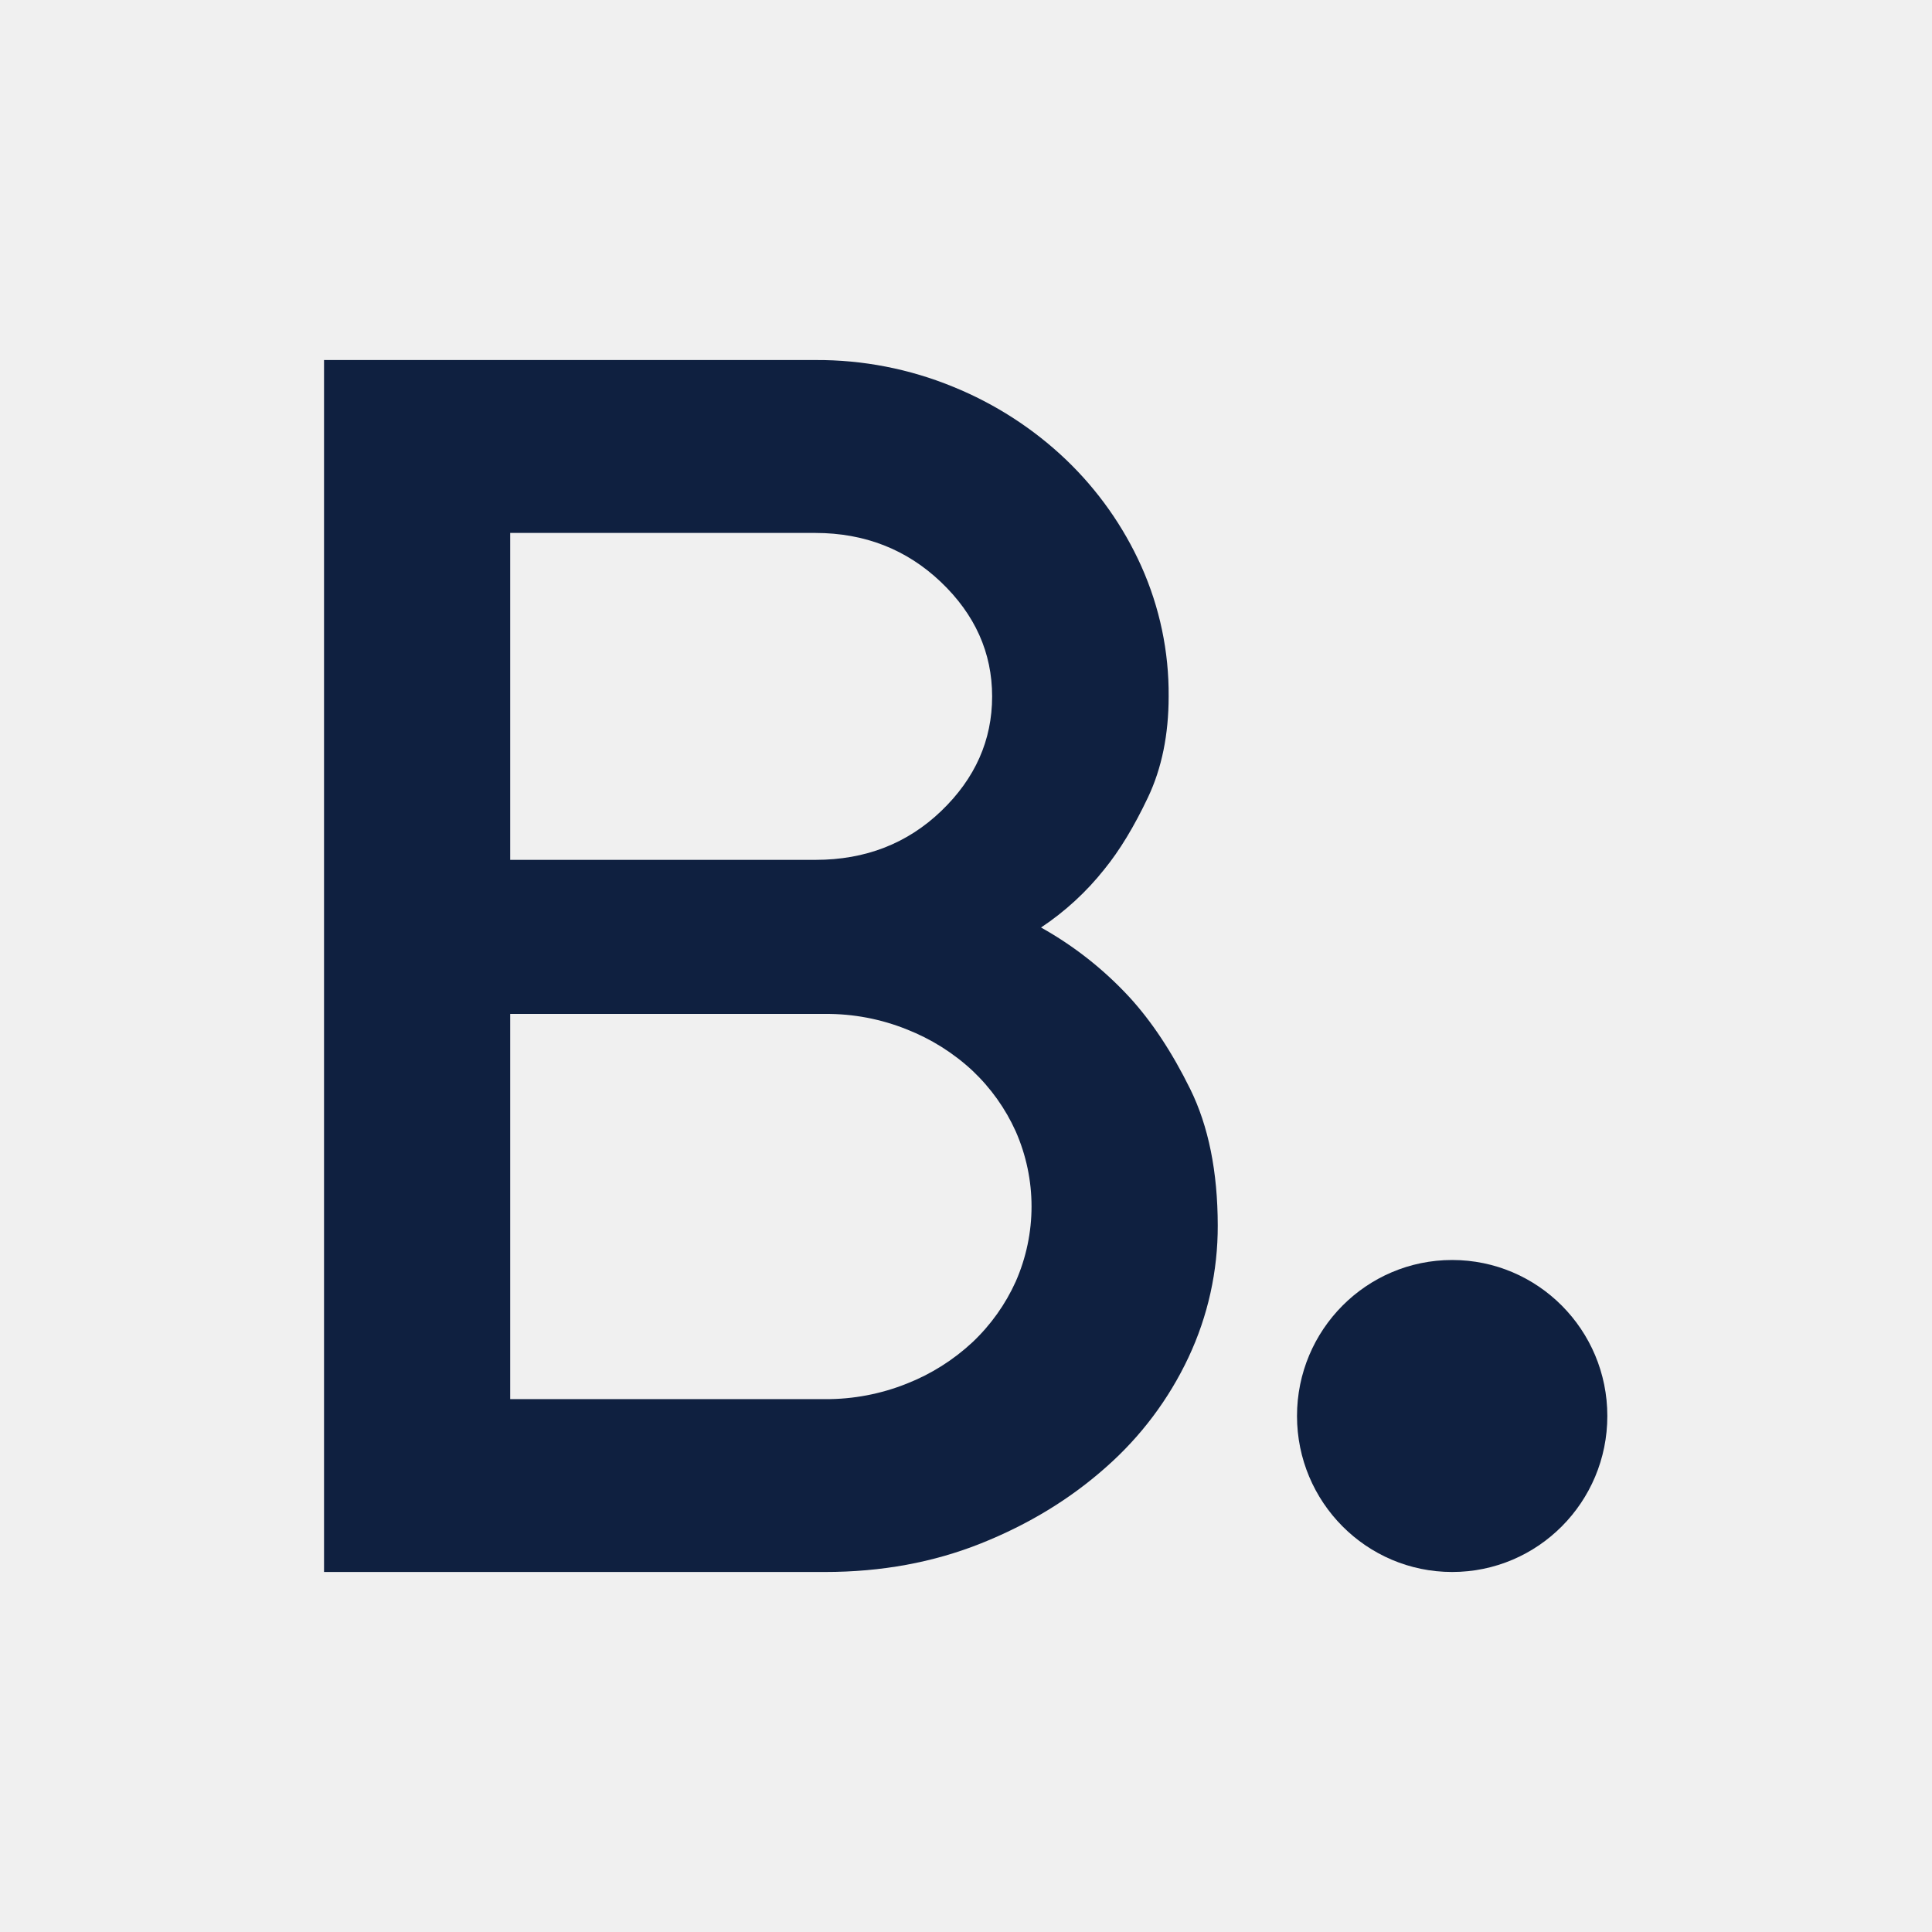
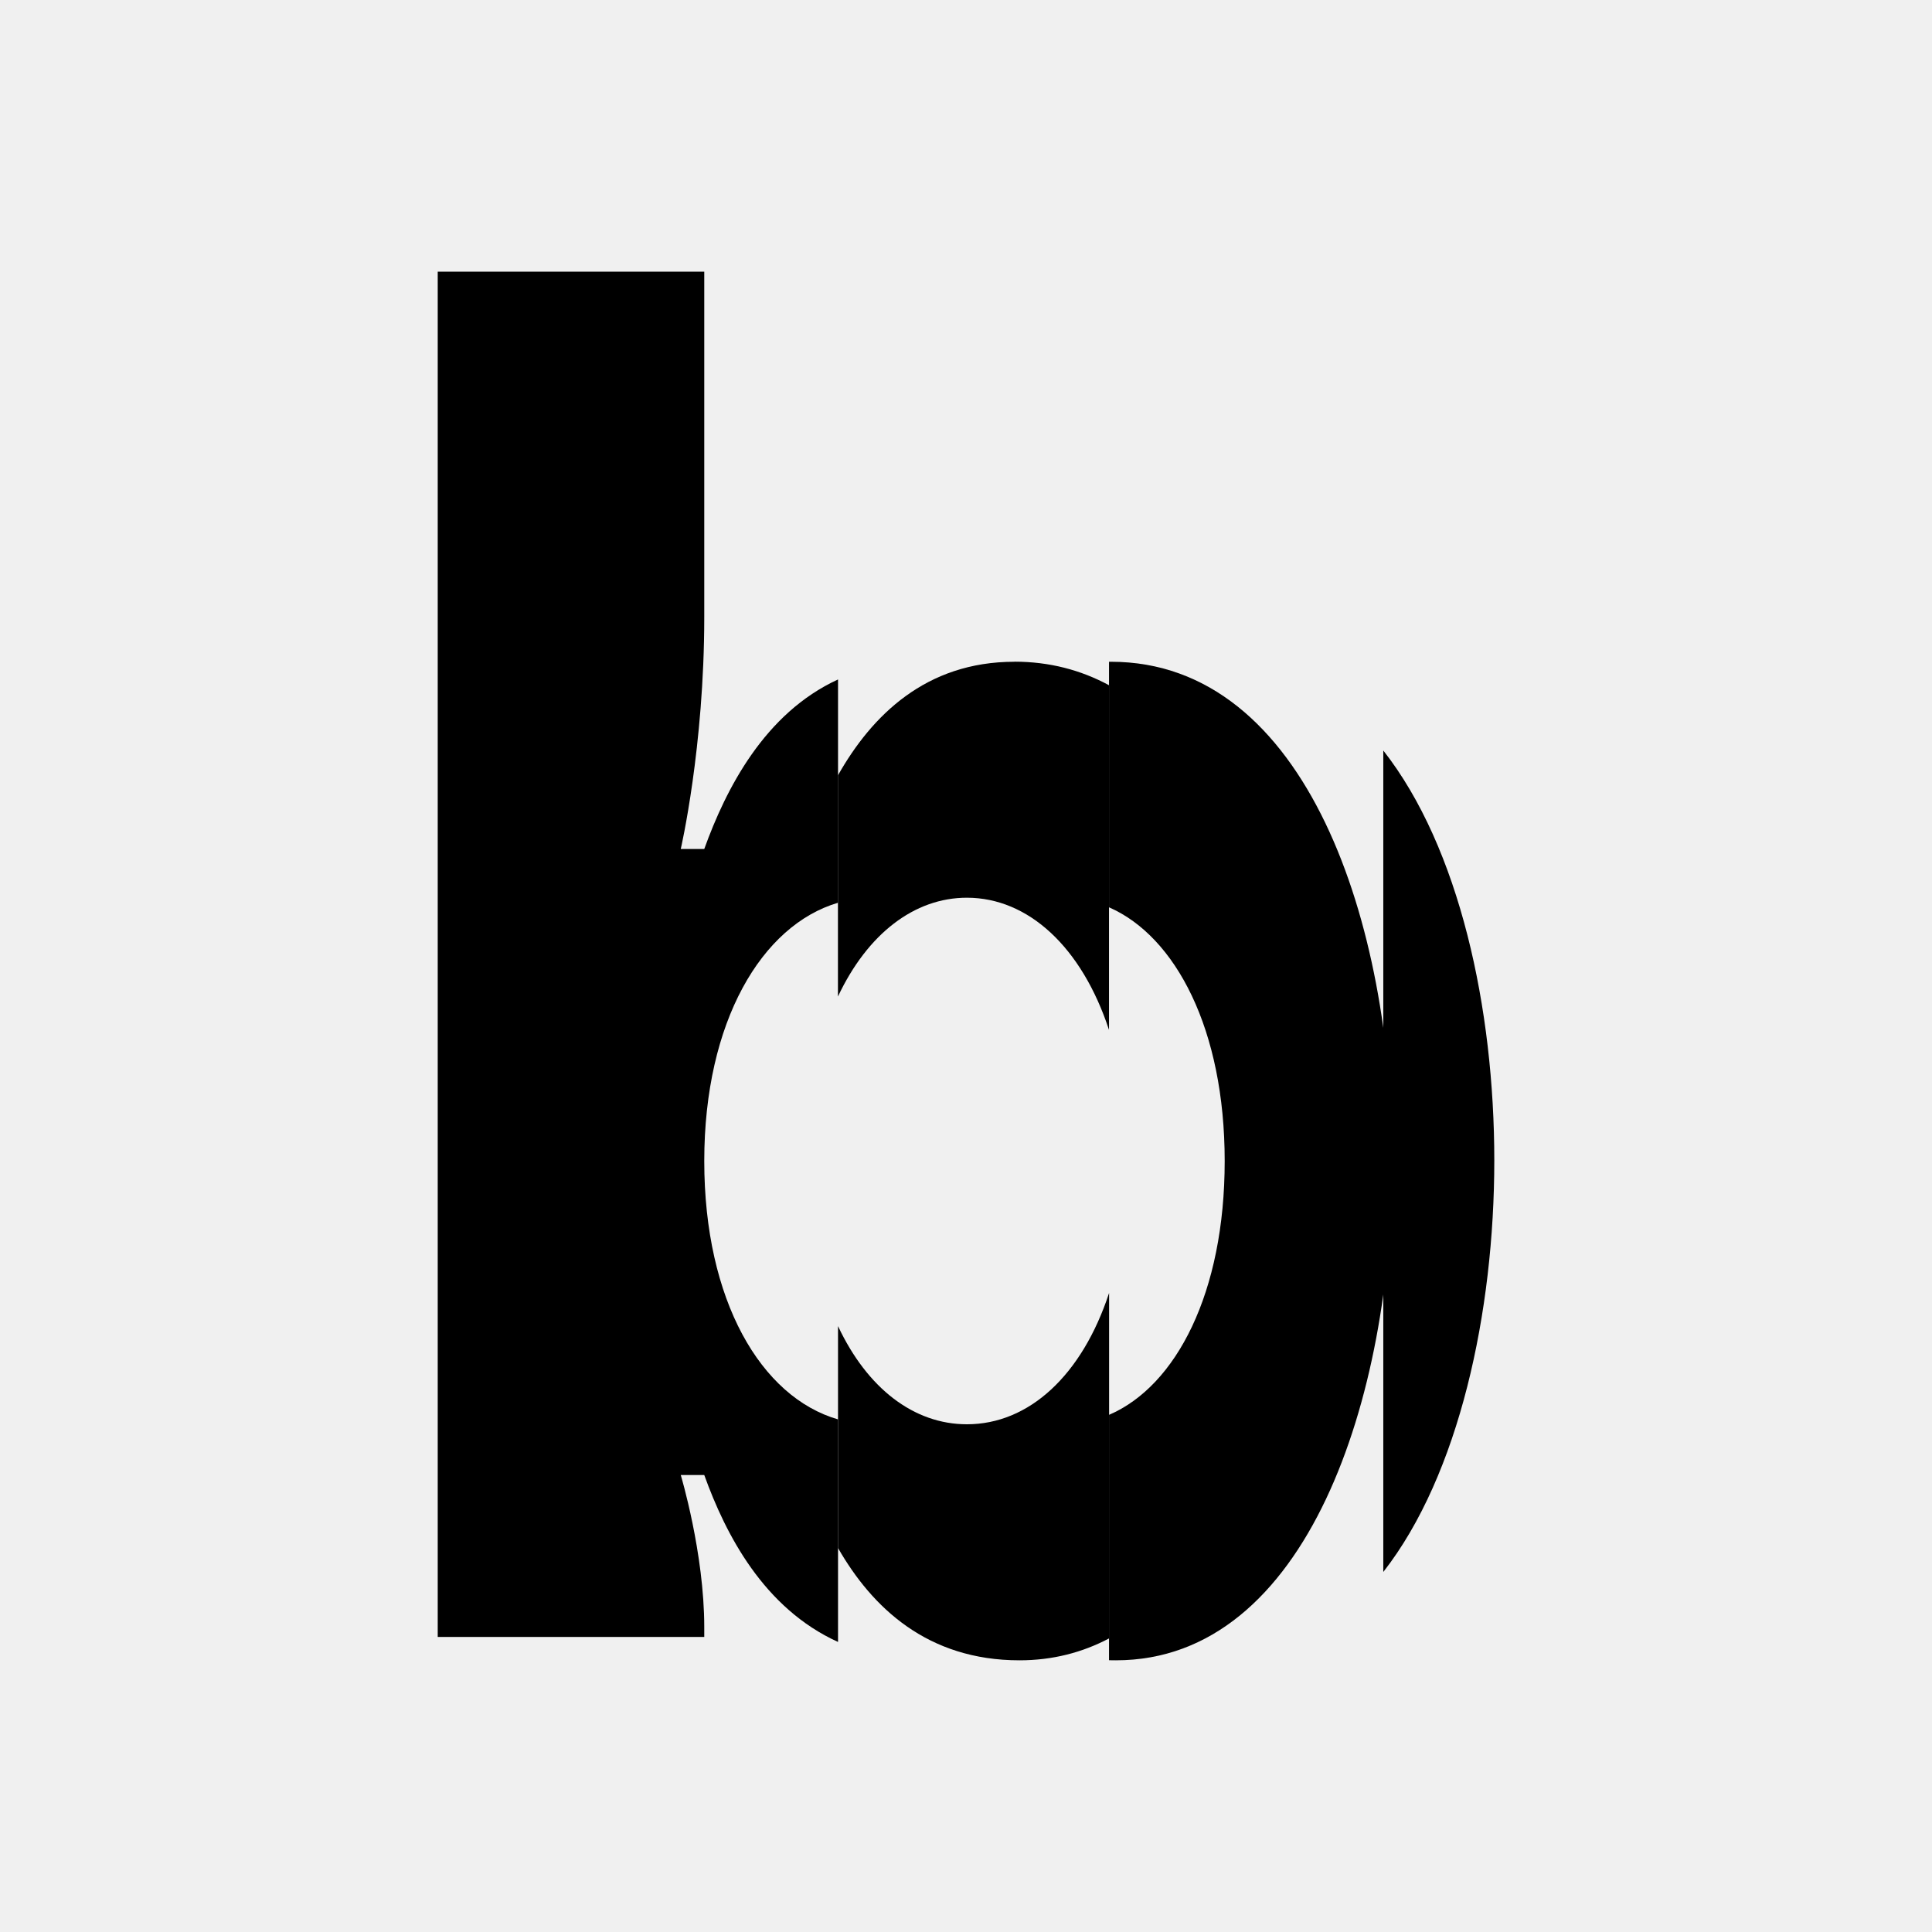
<svg xmlns="http://www.w3.org/2000/svg" width="128" height="128" viewBox="0 0 128 128" fill="none">
-   <path d="M68.974 61.451C71.161 62.673 73.132 64.23 74.822 66.058C76.305 67.675 77.652 69.71 78.858 72.159C80.064 74.607 80.674 77.616 80.679 81.185C80.688 84.203 80.031 87.189 78.74 89.931C77.44 92.697 75.582 95.177 73.268 97.212C70.912 99.307 68.157 100.988 64.999 102.251C61.84 103.514 58.395 104.148 54.664 104.148H21.468V23.853H54.026C57.161 23.835 60.263 24.441 63.149 25.626C65.928 26.756 68.467 28.396 70.621 30.449C72.733 32.47 74.427 34.868 75.615 37.514C76.83 40.229 77.45 43.169 77.426 46.136C77.426 48.667 76.971 50.9 76.056 52.829C75.141 54.758 74.179 56.348 73.165 57.593C71.982 59.086 70.565 60.39 68.969 61.451H68.974ZM33.807 56.968H54.03C57.334 56.968 60.113 55.888 62.361 53.729C64.609 51.57 65.731 49.039 65.731 46.141C65.731 43.242 64.595 40.707 62.328 38.552C60.061 36.398 57.292 35.314 54.03 35.309H33.802V56.972L33.807 56.968ZM54.673 92.697C56.527 92.706 58.362 92.357 60.08 91.668C61.694 91.034 63.168 90.101 64.431 88.925C65.641 87.781 66.613 86.417 67.293 84.91C68.692 81.732 68.692 78.13 67.293 74.952C66.613 73.445 65.641 72.081 64.431 70.937C63.168 69.761 61.69 68.833 60.075 68.199C58.362 67.51 56.527 67.161 54.673 67.175H33.802V92.697H54.669H54.673Z" fill="#0F2040" />
-   <path d="M96.21 104.148C101.887 104.148 106.49 99.52 106.49 93.813C106.49 88.105 101.887 83.478 96.21 83.478C90.533 83.478 85.93 88.105 85.93 93.813C85.93 99.52 90.533 104.148 96.21 104.148Z" fill="#0F2040" />
+   <g clip-path="url(#clip0_2926_1489)">
+     <path d="M55.522 59.809V45.016C50.655 47.248 48.096 52.262 46.659 56.248H45.102C45.102 56.248 46.659 49.529 46.659 40.874V18H29V108.451H46.659V107.805C46.659 102.894 45.102 97.724 45.102 97.724H46.659C48.08 101.673 50.606 106.552 55.522 108.784V94.039C50.421 92.565 46.659 86.169 46.659 76.921C46.659 67.674 50.475 61.294 55.522 59.809Z" fill="black" />
+     <path d="M67.209 43.843C61.34 43.843 57.758 47.404 55.516 51.369V66.023C57.47 61.875 60.573 59.476 64.057 59.476C68.118 59.476 71.667 62.736 73.474 68.234V45.398C71.612 44.392 69.528 43.838 67.209 43.838V43.843ZM64.062 94.362C60.546 94.362 57.459 91.984 55.521 87.858V102.56C57.775 106.493 61.433 110 67.546 110C69.729 110 71.71 109.484 73.48 108.548V85.663C71.683 91.129 68.167 94.362 64.062 94.362Z" fill="black" />
+     <path d="M73.6 43.843H73.475V60.111C77.895 62.042 81.139 68.218 81.139 76.922C81.139 85.626 77.933 91.828 73.475 93.738V109.995C73.627 109.995 73.779 110 73.932 110C86.616 110 92.25 92.555 92.25 76.922C92.25 61.289 86.61 43.843 73.6 43.843Z" fill="black" />
+     <path d="M91.647 49.723V104.147C96.676 97.713 99.001 86.922 99.001 76.878C99.001 66.835 96.704 56.167 91.647 49.723Z" fill="black" />
+   </g>
+   <defs>
+     <clipPath id="clip0_2926_1489">
+       <rect width="70" height="92" fill="white" transform="translate(29 18)" />
+     </clipPath>
+   </defs>
</svg>
